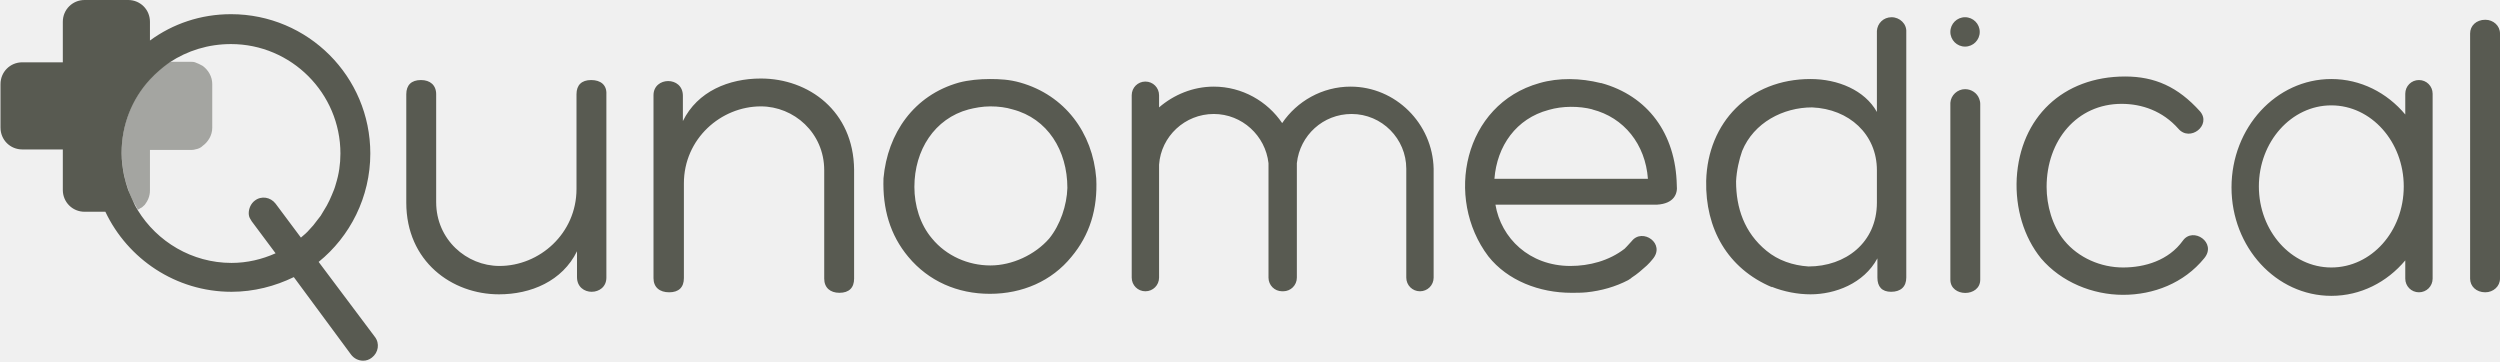
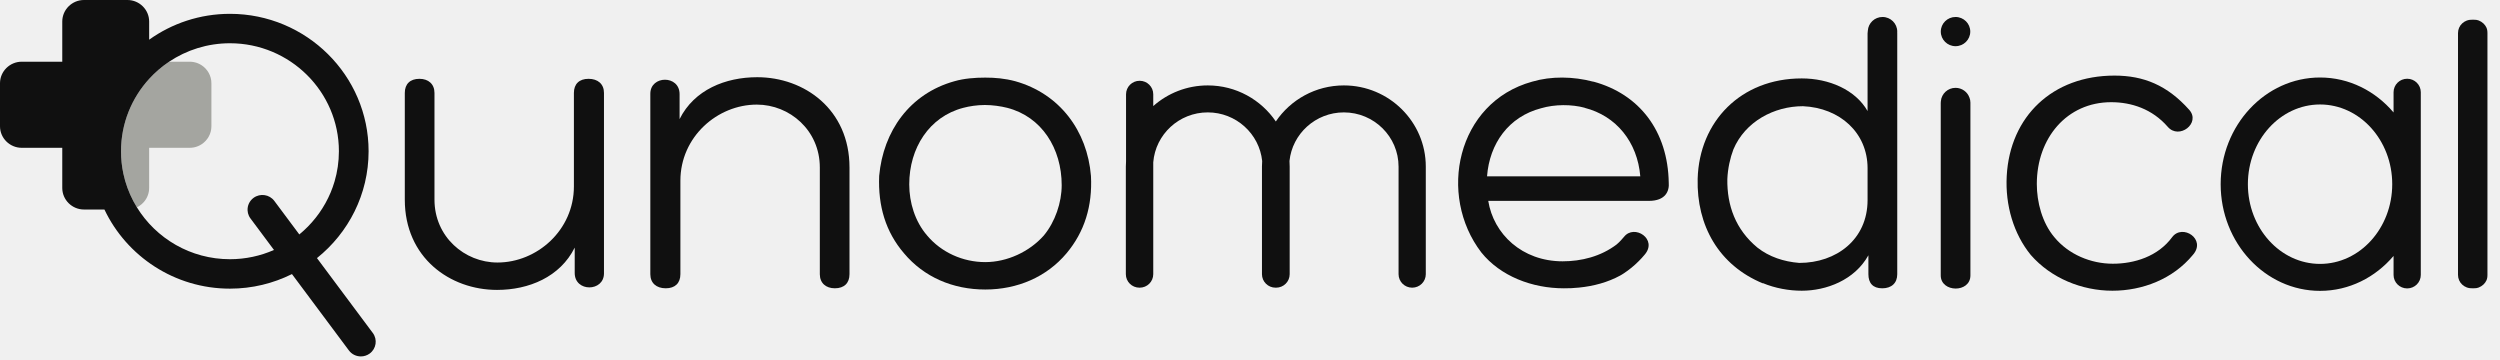
- <svg xmlns="http://www.w3.org/2000/svg" viewBox="0 0 493.5 71.3">
-   <path opacity=".5" fill="#585A51" d="M28.6,40.4c0.6-0.8,1-1.7,1-2.8v-8h0h8c0.3,0,0.6,0,0.9-0.1c0.6-0.1,1.1-0.3,1.5-0.7 c1.1-0.8,1.9-2.1,1.9-3.6v-8.6c0-1.5-0.8-2.8-1.9-3.6c-0.5-0.3-1-0.5-1.5-0.7c-0.3-0.1-0.6-0.1-0.9-0.1h-4.1 c-1.4,1-2.8,2.1-3.9,3.4c-3.5,3.8-5.6,8.9-5.6,14.5c0,1.5,0.2,3,0.5,4.5c0.2,1,0.5,1.9,0.8,2.8c0.3,0.9,0.7,1.8,1.2,2.7 c0.2,0.4,0.5,0.8,0.7,1.3c0.2-0.1,0.4-0.2,0.5-0.3C28,41,28.3,40.7,28.6,40.4z" />
-   <path fill="#585A51" d="M62.9 51.7c6.2-5 10.2-12.8 10.2-21.4 0-15.2-12.3-27.5-27.5-27.5-6 0-11.5 1.9-16 5.2V4.3c0-2.4-1.9-4.3-4.3-4.3h-8.6c-2.4 0-4.3 1.9-4.3 4.3v8h-8c-2.4 0-4.3 1.9-4.3 4.3v8.6c0 2.4 1.9 4.3 4.3 4.3h8v8c0 2.4 1.9 4.3 4.3 4.3h4.1c4.4 9.3 13.9 15.8 24.9 15.8 4.4 0 8.6-1.1 12.3-2.9l11.3 15.3c.6.8 1.5 1.2 2.4 1.2.6 0 1.2-.2 1.7-.6 1.3-1 1.6-2.8.6-4.1L62.9 51.7zM61.1 45.3c-.5.6-1.1 1.1-1.7 1.6l-5-6.7c-1-1.3-2.8-1.6-4.1-.6-.8.6-1.2 1.6-1.2 2.5 0 .4.1.8.3 1.1.1.2.2.3.3.5l4.7 6.3c-2.7 1.2-5.6 1.9-8.7 1.9-7.8 0-14.7-4.2-18.5-10.4-.2-.4-.5-.8-.7-1.3-.4-.9-.8-1.7-1.2-2.7-.3-.9-.6-1.9-.8-2.8-.3-1.5-.5-3-.5-4.5 0-5.6 2.1-10.7 5.6-14.5 1.2-1.3 2.5-2.4 3.9-3.4C37 10 41.1 8.7 45.6 8.7c11.9 0 21.6 9.7 21.6 21.6 0 2.1-.3 4.1-.9 6-.2.8-.5 1.5-.8 2.2-.3.7-.6 1.4-1 2.1-.4.7-.8 1.3-1.2 2-.2.3-.5.6-.7.9C62.1 44.2 61.6 44.8 61.1 45.3zM116.7 15.8c-1.9 0-2.9 1-2.9 2.8v18.7c0 8.8-7.3 15.2-15.2 15.2-6.5 0-12.5-5.2-12.5-12.6V18.6c0-1.8-1.2-2.8-3-2.8-1.9 0-2.9 1-2.9 2.8V40c0 11.6 9 18.1 18.3 18.1 6.3 0 12.5-2.6 15.4-8.5v5.1c0 3.9 5.8 3.8 5.8.1V18.6C119.8 16.8 118.6 15.8 116.7 15.8zM150.2 15.5c-6.3 0-12.5 2.5-15.4 8.4v-5c0-3.9-5.8-3.8-5.8-.1v36.1c0 1.8 1.2 2.8 3.1 2.8 1.9 0 2.9-1 2.9-2.8V36.2c0-8.8 7.3-15.2 15.2-15.2 6.5 0 12.5 5.2 12.5 12.6v21.4c0 1.8 1.2 2.8 3 2.8 1.9 0 2.9-1 2.9-2.8V33.5C168.5 21.9 159.6 15.5 150.2 15.5zM216.4 35.2c-.7-9-6.2-16.4-15-18.9-2.1-.6-4-.7-6-.7-2 0-4.2.2-6.1.7-8.9 2.5-14.1 10-14.9 18.9-.2 6 1.3 11.2 4.9 15.5 4 4.8 9.7 7.3 16.1 7.3 6.4 0 12.2-2.5 16.1-7.3C215.1 46.4 216.7 41.3 216.4 35.2zM207.1 47.1c-2.8 3.2-7.3 5.3-11.6 5.3-4.4 0-8.7-1.9-11.5-5.3-2.4-2.8-3.5-6.6-3.5-10.2 0-7.3 4-13.5 10.7-15.3 1.2-.3 2.7-.6 4.3-.6s3.1.2 4.4.6c6.9 1.8 10.8 8.1 10.8 15.5C210.6 40.5 209.3 44.4 207.1 47.1zM373.4 3.4c-1.6 0-2.8 1.2-2.9 2.7 0 .2 0 .3 0 .5v15.5c-2.4-4.3-7.7-6.5-13.1-6.5-12.1 0-20.3 8.6-20.6 20.1-.2 9.4 4.2 17.3 13 21l-.1-.1c2.5 1 5.2 1.5 7.7 1.5 4.8 0 10.5-2.1 13.2-7.1v3.8c0 1.8.9 2.8 2.7 2.8 1.9 0 3-1 3-2.8V6.7c0-.1 0-.1 0-.2 0-.1 0-.1 0-.2C376.4 4.7 375 3.4 373.4 3.4zM370.5 40c0 7.9-6.2 12.6-13.5 12.6-3.1-.2-6-1.2-8.3-3.1-4.4-3.6-6-8.5-6-13.7.1-2.1.6-4.3 1.2-6 2.3-5.6 8.1-8.6 13.8-8.6 7.3.3 12.8 5.3 12.8 12.4V40zM430.9 47.5c-2.8 3.9-7.5 5.3-11.8 5.3-4.4 0-8.8-1.9-11.6-5.3-2.4-2.9-3.5-7-3.5-10.6 0-9.2 6-16.4 14.8-16.4 4 0 8.1 1.4 11.2 4.9 2.3 2.7 6.6-.7 4.3-3.4-4.4-4.9-9-6.9-14.8-6.9-12.3 0-20.7 8.1-21.4 20.1-.3 5.9 1.4 11.6 4.8 15.8 4 4.7 10.2 7.2 16.2 7.2 6 0 12-2.3 16-7.2C437.7 47.9 432.9 44.7 430.9 47.5zM490.6 3.9c-1.8 0-3 1.2-3 2.7V55c0 1.5 1.2 2.7 3 2.7 1.6 0 2.9-1.2 2.9-2.7V6.6C493.5 5.1 492.2 3.9 490.6 3.9zM477.5 15.8c-1.5 0-2.7 1.2-2.7 2.7v4.1c-3.6-4.3-8.8-7-14.6-7-10.9 0-19.7 9.6-19.7 21.4s8.8 21.4 19.7 21.4c5.8 0 11-2.7 14.6-7V55c0 1.5 1.2 2.7 2.7 2.7s2.7-1.2 2.7-2.7V18.5C480.2 17 479 15.8 477.5 15.8zM460.2 52.8c-7.9 0-14.3-7.2-14.3-16 0-8.8 6.4-16 14.3-16 7.9 0 14.3 7.2 14.3 16C474.5 45.7 468.1 52.8 460.2 52.8zM387.9 9.2c1.6 0 2.9-1.3 2.9-2.9 0-1.6-1.3-2.9-2.9-2.9-1.6 0-2.9 1.3-2.9 2.9C385 7.9 386.3 9.2 387.9 9.2zM387.9 17.6c-1.5 0-2.8 1.2-2.9 2.7 0 .1 0 .2 0 .4v34.5c0 3.5 5.9 3.5 5.9 0V20.5c0-.4-.1-.7-.2-1C390.3 18.4 389.2 17.6 387.9 17.6zM266.6 17.1c-5.6 0-10.6 2.9-13.5 7.2-2.9-4.3-7.9-7.2-13.5-7.2-4.1 0-7.9 1.6-10.8 4.1v-2.4c0-1.5-1.2-2.7-2.7-2.7s-2.7 1.2-2.7 2.7v13.4c0 .3 0 .7 0 1.1v21.5c0 1.5 1.2 2.7 2.7 2.7 0 0 0 0 0 0s0 0 0 0c1.5 0 2.7-1.2 2.7-2.7V32.5c.4-5.6 5.1-10 10.8-10 5.6 0 10.2 4.3 10.8 9.7 0 .4 0 .7 0 1.1v21.5c0 1.5 1.2 2.7 2.7 2.7 0 0 0 0 .1 0 0 0 0 0 .1 0 1.5 0 2.7-1.2 2.7-2.7V33.3c0-.4 0-.7 0-1.1.6-5.5 5.2-9.7 10.8-9.7 6 0 10.8 4.9 10.8 10.8v21.5c0 1.5 1.2 2.7 2.7 2.7s2.7-1.2 2.7-2.7V33.3C282.8 24.4 275.5 17.1 266.6 17.1zM331 36.6c-.2-10.3-5.8-17.7-14.9-20.2H316c-4-1-8.3-1.1-12.1 0-15 4.2-18.8 22.7-10.1 34.2 3.8 4.8 10.1 7.2 16.4 7.2 1 0 2 0 3-.1 2.9-.3 5.7-1.1 8.2-2.4.1-.1.2-.1.3-.2.2-.1.3-.2.4-.3 1.1-.7 2-1.5 3-2.4.4-.4.8-.8 1.1-1.2 2.7-3.1-2-6.3-4.1-3.6l0 0c-.8.9-1.3 1.4-1.4 1.5-3.1 2.4-7 3.4-10.7 3.4-8.1 0-13.7-5.5-14.8-12.1h31.9C330.4 40.2 331.2 38.3 331 36.6L331 36.6zM295 35.3c.5-6.5 4.3-11.9 10.7-13.6 2.7-.8 6-.8 8.7-.1h-.1c6.3 1.6 10.5 6.9 11 13.7H295z" />
+ <svg xmlns="http://www.w3.org/2000/svg" width="139" height="20" viewBox="0 0 139 20" fill="none">
+   <path fill-rule="evenodd" clip-rule="evenodd" d="M8.003 11.226C8.183 11.017 8.292 10.747 8.292 10.452V8.218H10.547C10.63 8.218 10.711 8.21 10.789 8.194C10.946 8.162 11.092 8.099 11.221 8.013C11.542 7.797 11.754 7.433 11.754 7.021V4.628C11.754 4.216 11.542 3.852 11.221 3.636C11.092 3.55 10.946 3.487 10.789 3.455C10.711 3.439 10.63 3.431 10.547 3.431H9.402C8.999 3.701 8.63 4.018 8.304 4.373C7.325 5.44 6.727 6.857 6.727 8.409C6.727 8.837 6.773 9.254 6.859 9.657C6.917 9.926 6.993 10.188 7.085 10.442C7.178 10.696 7.287 10.942 7.412 11.179C7.474 11.298 7.541 11.414 7.611 11.527C7.661 11.503 7.709 11.475 7.755 11.445C7.848 11.383 7.931 11.309 8.003 11.226Z" fill="#585A51" fill-opacity="0.5" />
+   <path fill-rule="evenodd" clip-rule="evenodd" d="M17.122 12.596C16.97 12.75 16.81 12.897 16.642 13.035L15.253 11.172C14.983 10.809 14.465 10.732 14.098 11.001C13.87 11.168 13.753 11.432 13.765 11.694C13.769 11.799 13.794 11.904 13.84 12.002C13.863 12.052 13.892 12.1 13.926 12.145L15.233 13.898C14.484 14.228 13.656 14.412 12.785 14.412C10.596 14.412 8.675 13.256 7.611 11.527C7.541 11.414 7.475 11.298 7.412 11.179C7.287 10.942 7.178 10.696 7.085 10.442C6.992 10.188 6.917 9.926 6.859 9.657C6.773 9.255 6.728 8.837 6.728 8.409C6.728 6.857 7.325 5.44 8.304 4.373C8.63 4.018 8.999 3.701 9.402 3.431C10.369 2.784 11.533 2.405 12.785 2.405C16.125 2.405 18.843 5.099 18.843 8.409C18.843 8.99 18.759 9.552 18.603 10.084C18.541 10.296 18.466 10.504 18.382 10.706C18.296 10.909 18.201 11.105 18.095 11.296C17.989 11.486 17.873 11.671 17.748 11.848C17.685 11.937 17.62 12.023 17.552 12.108C17.418 12.278 17.274 12.441 17.122 12.596ZM17.623 14.35C19.372 12.949 20.494 10.806 20.494 8.409C20.494 4.196 17.035 0.769 12.785 0.769C11.11 0.769 9.558 1.303 8.293 2.207V1.197C8.293 0.538 7.749 0 7.085 0H4.67C4.005 0 3.462 0.538 3.462 1.197V3.431H1.208C0.544 3.431 0 3.97 0 4.628V7.022C0 7.68 0.544 8.218 1.208 8.218H3.462V10.452C3.462 11.11 4.005 11.649 4.67 11.649H5.806C7.039 14.246 9.703 16.049 12.785 16.049C14.024 16.049 15.194 15.756 16.233 15.239L19.4 19.486C19.562 19.703 19.812 19.817 20.065 19.817C20.235 19.817 20.407 19.765 20.555 19.657C20.921 19.389 20.999 18.876 20.728 18.513L17.623 14.35Z" fill="#101010" />
+   <path fill-rule="evenodd" clip-rule="evenodd" d="M32.723 4.382C32.203 4.382 31.909 4.673 31.909 5.166V10.363C31.909 12.804 29.852 14.596 27.66 14.596C25.829 14.596 24.157 13.162 24.157 11.102V5.166C24.157 4.673 23.818 4.382 23.321 4.382C22.801 4.382 22.507 4.673 22.507 5.166V11.102C22.507 14.327 25.016 16.119 27.637 16.119C29.4 16.119 31.14 15.402 31.954 13.767V15.178C31.954 16.253 33.581 16.231 33.581 15.2V5.166C33.581 4.673 33.242 4.382 32.723 4.382Z" fill="#101010" />
+   <path fill-rule="evenodd" clip-rule="evenodd" d="M42.102 4.293C40.339 4.293 38.599 4.987 37.785 6.622V5.233C37.785 4.158 36.158 4.181 36.158 5.211V15.245C36.158 15.738 36.497 16.029 37.017 16.029C37.536 16.029 37.83 15.738 37.83 15.245V10.049C37.83 7.608 39.887 5.816 42.079 5.816C43.91 5.816 45.582 7.249 45.582 9.31V15.245C45.582 15.738 45.921 16.029 46.418 16.029C46.938 16.029 47.232 15.738 47.232 15.245V9.31C47.232 6.085 44.724 4.293 42.102 4.293Z" fill="#101010" />
+   <path fill-rule="evenodd" clip-rule="evenodd" d="M58.035 13.095C57.244 13.991 56.001 14.573 54.781 14.573C53.538 14.573 52.34 14.036 51.549 13.095C50.871 12.311 50.554 11.259 50.554 10.251C50.554 8.235 51.662 6.488 53.56 5.995C53.899 5.905 54.329 5.838 54.758 5.838C55.188 5.838 55.64 5.905 56.001 5.995C57.922 6.488 59.03 8.257 59.03 10.296C59.03 11.259 58.668 12.334 58.035 13.095ZM60.657 9.78C60.453 7.272 58.917 5.211 56.453 4.517C55.866 4.36 55.323 4.315 54.781 4.315C54.216 4.315 53.606 4.36 53.063 4.517C50.577 5.211 49.108 7.294 48.882 9.78C48.814 11.46 49.244 12.894 50.261 14.081C51.368 15.402 52.973 16.097 54.781 16.097C56.566 16.097 58.193 15.402 59.301 14.081C60.295 12.894 60.747 11.46 60.657 9.78Z" fill="#101010" />
+   <path fill-rule="evenodd" clip-rule="evenodd" d="M74.719 4.749C73.144 4.749 71.754 5.546 70.936 6.754C70.117 5.546 68.727 4.749 67.152 4.749C65.989 4.749 64.927 5.184 64.121 5.897V5.241C64.121 4.827 63.783 4.491 63.365 4.491C62.947 4.491 62.608 4.827 62.608 5.241V8.97C62.602 9.067 62.597 9.165 62.597 9.263V15.245C62.597 15.66 62.936 15.995 63.354 15.995C63.356 15.995 63.358 15.995 63.359 15.995C63.361 15.995 63.363 15.995 63.365 15.995C63.783 15.995 64.121 15.66 64.121 15.245V9.022C64.246 7.472 65.557 6.249 67.152 6.249C68.723 6.249 70.019 7.436 70.177 8.952C70.17 9.055 70.165 9.159 70.165 9.263V15.245C70.165 15.66 70.504 15.995 70.921 15.995C70.926 15.995 70.931 15.995 70.936 15.995C70.941 15.995 70.945 15.995 70.95 15.995C71.367 15.995 71.706 15.66 71.706 15.245V9.263C71.706 9.159 71.701 9.055 71.695 8.952C71.852 7.436 73.148 6.249 74.719 6.249C76.396 6.249 77.76 7.601 77.76 9.263V15.245C77.76 15.66 78.099 15.995 78.517 15.995C78.935 15.995 79.274 15.66 79.274 15.245V9.263C79.274 6.774 77.231 4.749 74.719 4.749Z" fill="#101010" />
+   <path fill-rule="evenodd" clip-rule="evenodd" d="M82.68 9.803C82.815 7.989 83.877 6.488 85.686 6.018C86.454 5.793 87.38 5.793 88.126 5.995H88.104C89.867 6.443 91.042 7.899 91.2 9.803H82.68ZM92.782 10.162C92.737 7.294 91.155 5.234 88.601 4.54H88.579C87.471 4.248 86.25 4.226 85.188 4.54C80.984 5.704 79.922 10.856 82.363 14.037C83.425 15.358 85.188 16.03 86.951 16.03C87.231 16.034 87.511 16.018 87.791 15.99C88.601 15.91 89.394 15.697 90.083 15.32C90.111 15.304 90.138 15.289 90.165 15.273C90.207 15.248 90.247 15.22 90.288 15.195C90.585 14.999 90.862 14.773 91.117 14.516C91.226 14.406 91.334 14.292 91.434 14.17C92.199 13.301 90.86 12.433 90.29 13.175L90.292 13.171C90.07 13.435 89.938 13.55 89.886 13.591C89.005 14.261 87.921 14.529 86.883 14.529C84.623 14.529 83.041 13.006 82.747 11.169H91.675C92.601 11.169 92.827 10.632 92.782 10.139V10.162Z" fill="#101010" />
+   <path fill-rule="evenodd" clip-rule="evenodd" d="M103.837 11.124C103.837 13.319 102.097 14.618 100.04 14.618C99.182 14.551 98.368 14.282 97.713 13.767C96.492 12.759 96.018 11.415 96.04 9.96C96.063 9.377 96.198 8.772 96.379 8.302C97.035 6.757 98.639 5.905 100.244 5.905C102.301 5.995 103.837 7.384 103.837 9.355V11.124ZM104.668 0.944C104.232 0.944 103.877 1.281 103.851 1.707C103.843 1.754 103.837 1.803 103.837 1.855V6.174C103.159 4.987 101.69 4.36 100.176 4.36C96.786 4.36 94.481 6.757 94.39 9.937C94.323 12.536 95.565 14.753 98.029 15.761L98.006 15.738C98.707 16.03 99.475 16.164 100.176 16.164C101.532 16.164 103.114 15.582 103.883 14.193V15.245C103.883 15.738 104.131 16.03 104.651 16.03C105.171 16.03 105.487 15.738 105.487 15.245V1.855C105.487 1.838 105.485 1.822 105.485 1.805C105.486 1.789 105.487 1.773 105.487 1.756C105.487 1.308 105.12 0.944 104.668 0.944Z" fill="#101010" />
+   <path fill-rule="evenodd" clip-rule="evenodd" d="M108.728 4.884C108.299 4.884 107.948 5.21 107.912 5.626C107.908 5.659 107.905 5.691 107.905 5.726V15.313C107.905 16.276 109.555 16.298 109.555 15.313V5.704C109.555 5.599 109.535 5.506 109.5 5.424C109.387 5.109 109.084 4.884 108.728 4.884Z" fill="#101010" />
+   <path fill-rule="evenodd" clip-rule="evenodd" d="M108.728 2.568C109.18 2.568 109.547 2.205 109.547 1.756C109.547 1.308 109.18 0.944 108.728 0.944C108.276 0.944 107.908 1.308 107.908 1.756C107.908 2.205 108.276 2.568 108.728 2.568Z" fill="#101010" />
+   <path fill-rule="evenodd" clip-rule="evenodd" d="M120.773 13.185C119.982 14.26 118.671 14.663 117.473 14.663C116.253 14.663 115.01 14.148 114.219 13.185C113.541 12.379 113.247 11.236 113.247 10.229C113.247 7.675 114.919 5.682 117.382 5.682C118.513 5.682 119.665 6.062 120.524 7.048C121.157 7.787 122.377 6.846 121.722 6.107C120.502 4.741 119.191 4.203 117.564 4.203C114.128 4.203 111.755 6.465 111.574 9.78C111.484 11.415 111.959 13.005 112.908 14.171C114.038 15.47 115.756 16.164 117.45 16.164C119.123 16.164 120.818 15.515 121.925 14.171C122.694 13.297 121.338 12.424 120.773 13.185Z" fill="#101010" />
+   <path fill-rule="evenodd" clip-rule="evenodd" d="M128.995 14.673C126.782 14.673 124.982 12.685 124.982 10.241C124.982 7.798 126.782 5.809 128.995 5.809C131.208 5.809 133.008 7.798 133.008 10.241C133.008 12.685 131.208 14.673 128.995 14.673ZM133.839 4.378C133.421 4.378 133.082 4.714 133.082 5.128V6.253C132.071 5.06 130.613 4.309 128.995 4.309C125.948 4.309 123.469 6.97 123.469 10.241C123.469 13.512 125.948 16.172 128.995 16.172C130.613 16.172 132.071 15.422 133.082 14.229V15.286C133.082 15.701 133.421 16.036 133.839 16.036C134.257 16.036 134.596 15.701 134.596 15.286V5.128C134.596 4.714 134.257 4.378 133.839 4.378Z" fill="#101010" />
+   <mask id="mask0_6_1452" style="mask-type:luminance" maskUnits="userSpaceOnUse" x="136" y="1" width="3" height="16">
+     <path fill-rule="evenodd" clip-rule="evenodd" d="M136.665 1.081H138.314V16.044H136.665V1.081Z" fill="white" />
+   </mask>
+   <g mask="url(#mask0_6_1452)">
+     <path fill-rule="evenodd" clip-rule="evenodd" d="M137.501 1.081C137.004 1.081 136.665 1.417 136.665 1.843V15.282C136.665 15.707 137.004 16.044 137.501 16.044C137.953 16.044 138.315 15.707 138.315 15.282V1.843C138.315 1.417 137.953 1.081 137.501 1.081Z" fill="#101010" />
+   </g>
</svg>
